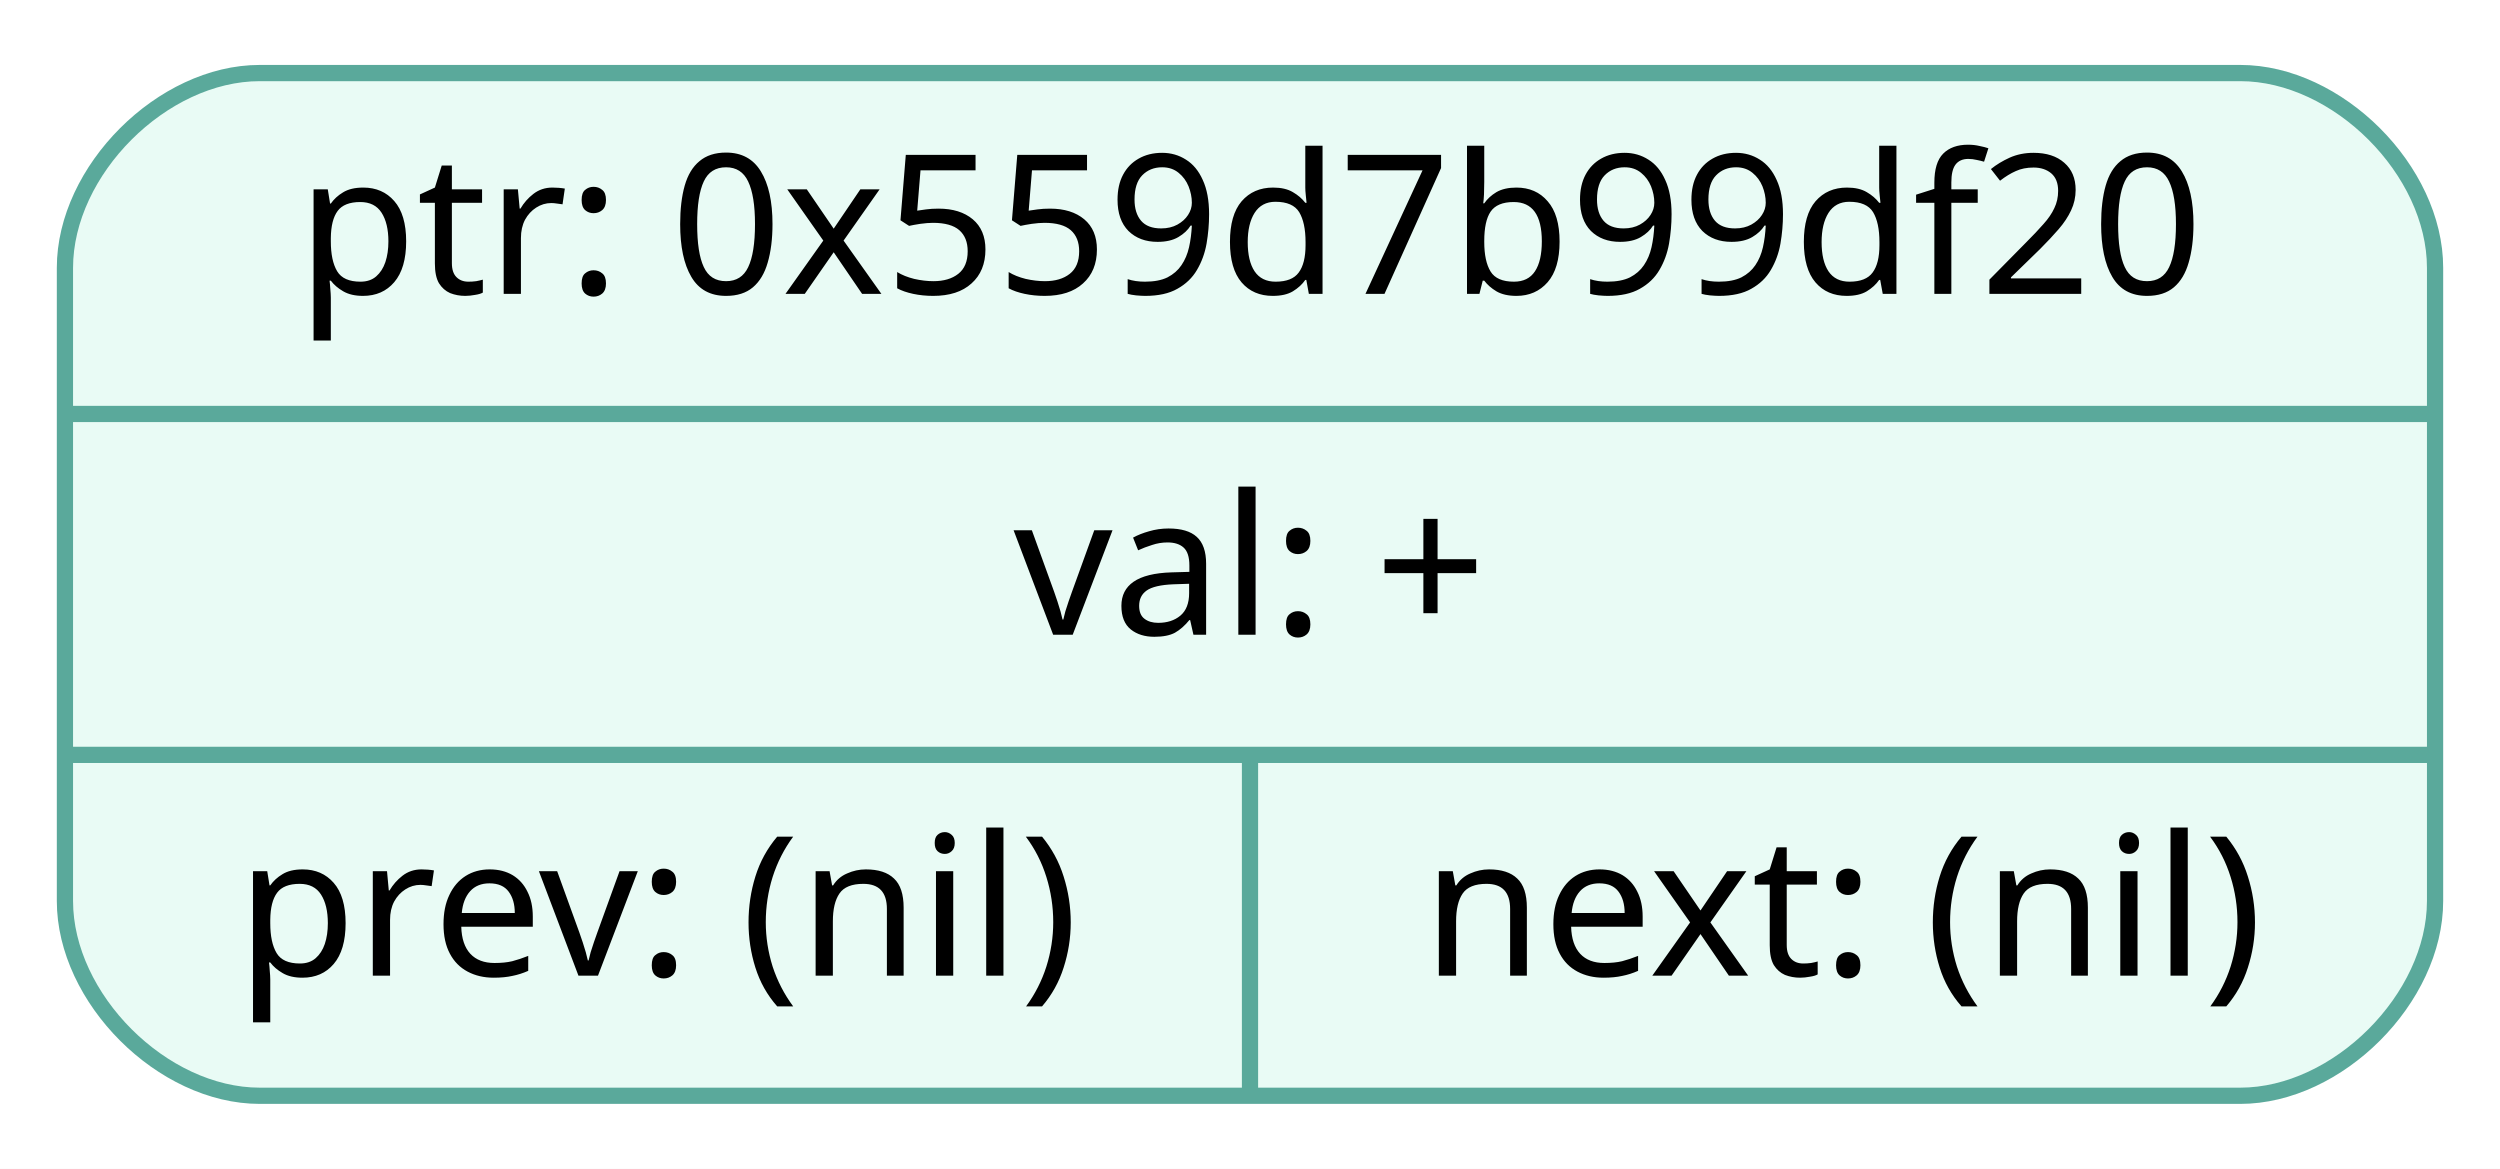
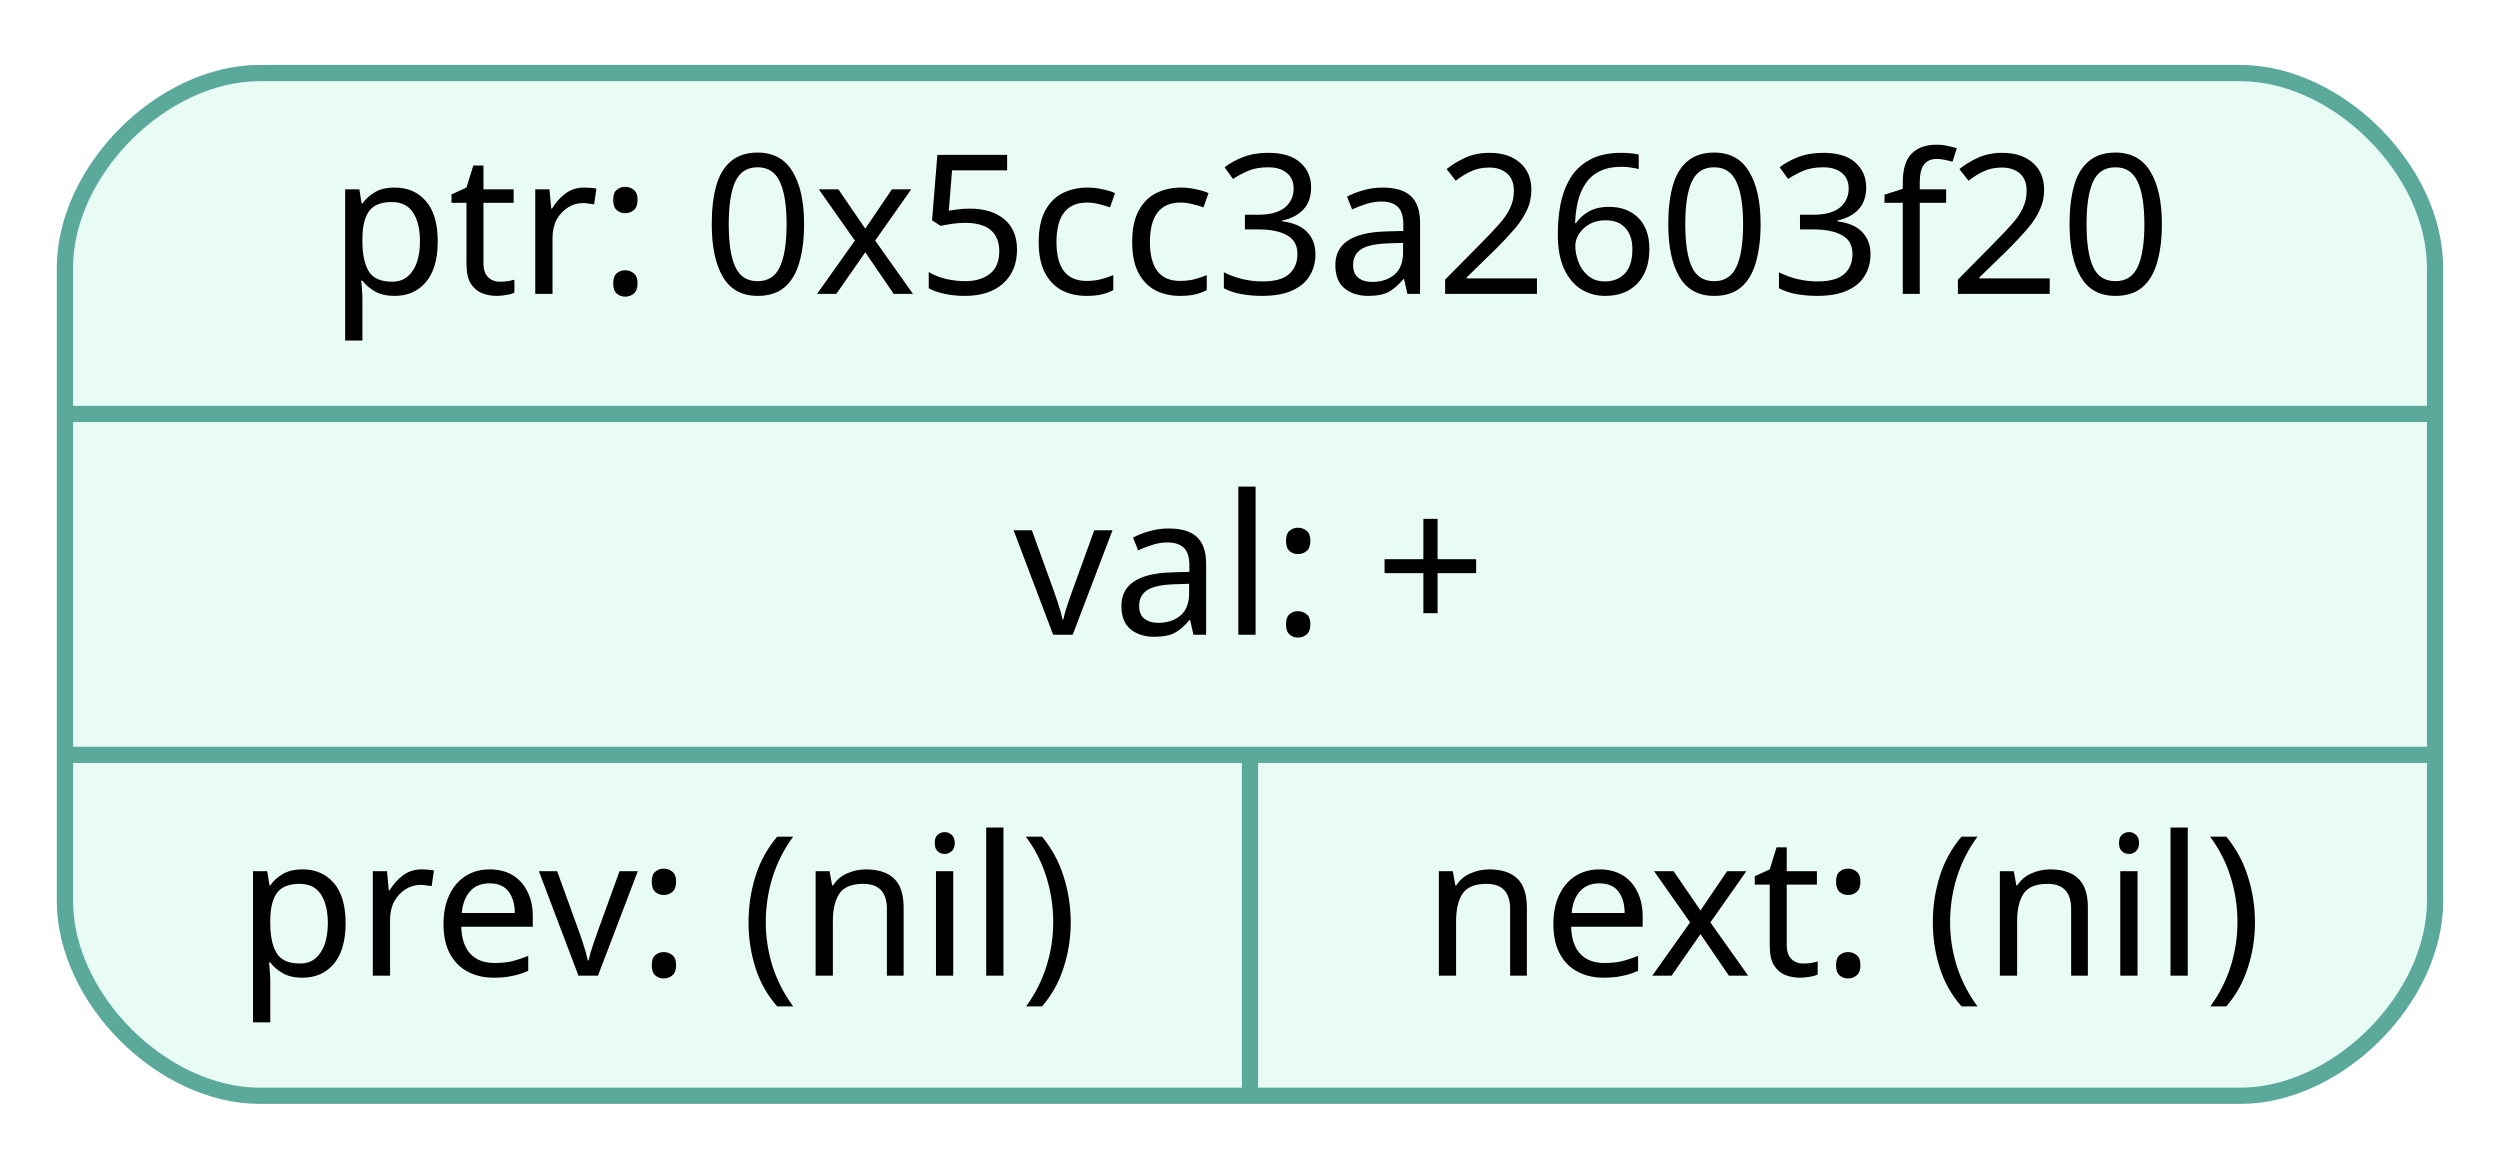
<svg xmlns="http://www.w3.org/2000/svg" width="154pt" height="72pt" viewBox="0.00 0.00 154.00 72.00">
  <g id="graph0" class="graph" transform="scale(1 1) rotate(0) translate(4 68)">
    <polygon fill="white" stroke="transparent" points="-4,4 -4,-68 150,-68 150,4 -4,4" />
    <g id="node1" class="node">
      <path fill="#e9fbf5" stroke="#5aa99b" d="M12,-0.5C12,-0.5 134,-0.5 134,-0.5 140,-0.5 146,-6.5 146,-12.5 146,-12.5 146,-51.5 146,-51.5 146,-57.5 140,-63.5 134,-63.5 134,-63.5 12,-63.5 12,-63.5 6,-63.5 0,-57.5 0,-51.5 0,-51.5 0,-12.5 0,-12.5 0,-6.5 6,-0.5 12,-0.5" />
-       <text text-anchor="middle" x="73" y="-49.9" font-family="Fira Mono" font-size="12.00">ptr: 0x559d7b99df20</text>
+       <text text-anchor="middle" x="73" y="-49.9" font-family="Fira Mono" font-size="12.00">ptr: 0x5cc3a2603f20</text>
      <polyline fill="none" stroke="#5aa99b" points="0,-42.5 146,-42.5 " />
      <text text-anchor="middle" x="73" y="-28.9" font-family="Fira Mono" font-size="12.00">val: +</text>
      <polyline fill="none" stroke="#5aa99b" points="0,-21.5 146,-21.5 " />
      <text text-anchor="middle" x="36.5" y="-7.9" font-family="Fira Mono" font-size="12.00">prev: (nil)</text>
      <polyline fill="none" stroke="#5aa99b" points="73,-0.5 73,-21.5 " />
      <text text-anchor="middle" x="109.5" y="-7.9" font-family="Fira Mono" font-size="12.00">next: (nil)</text>
    </g>
  </g>
</svg>
